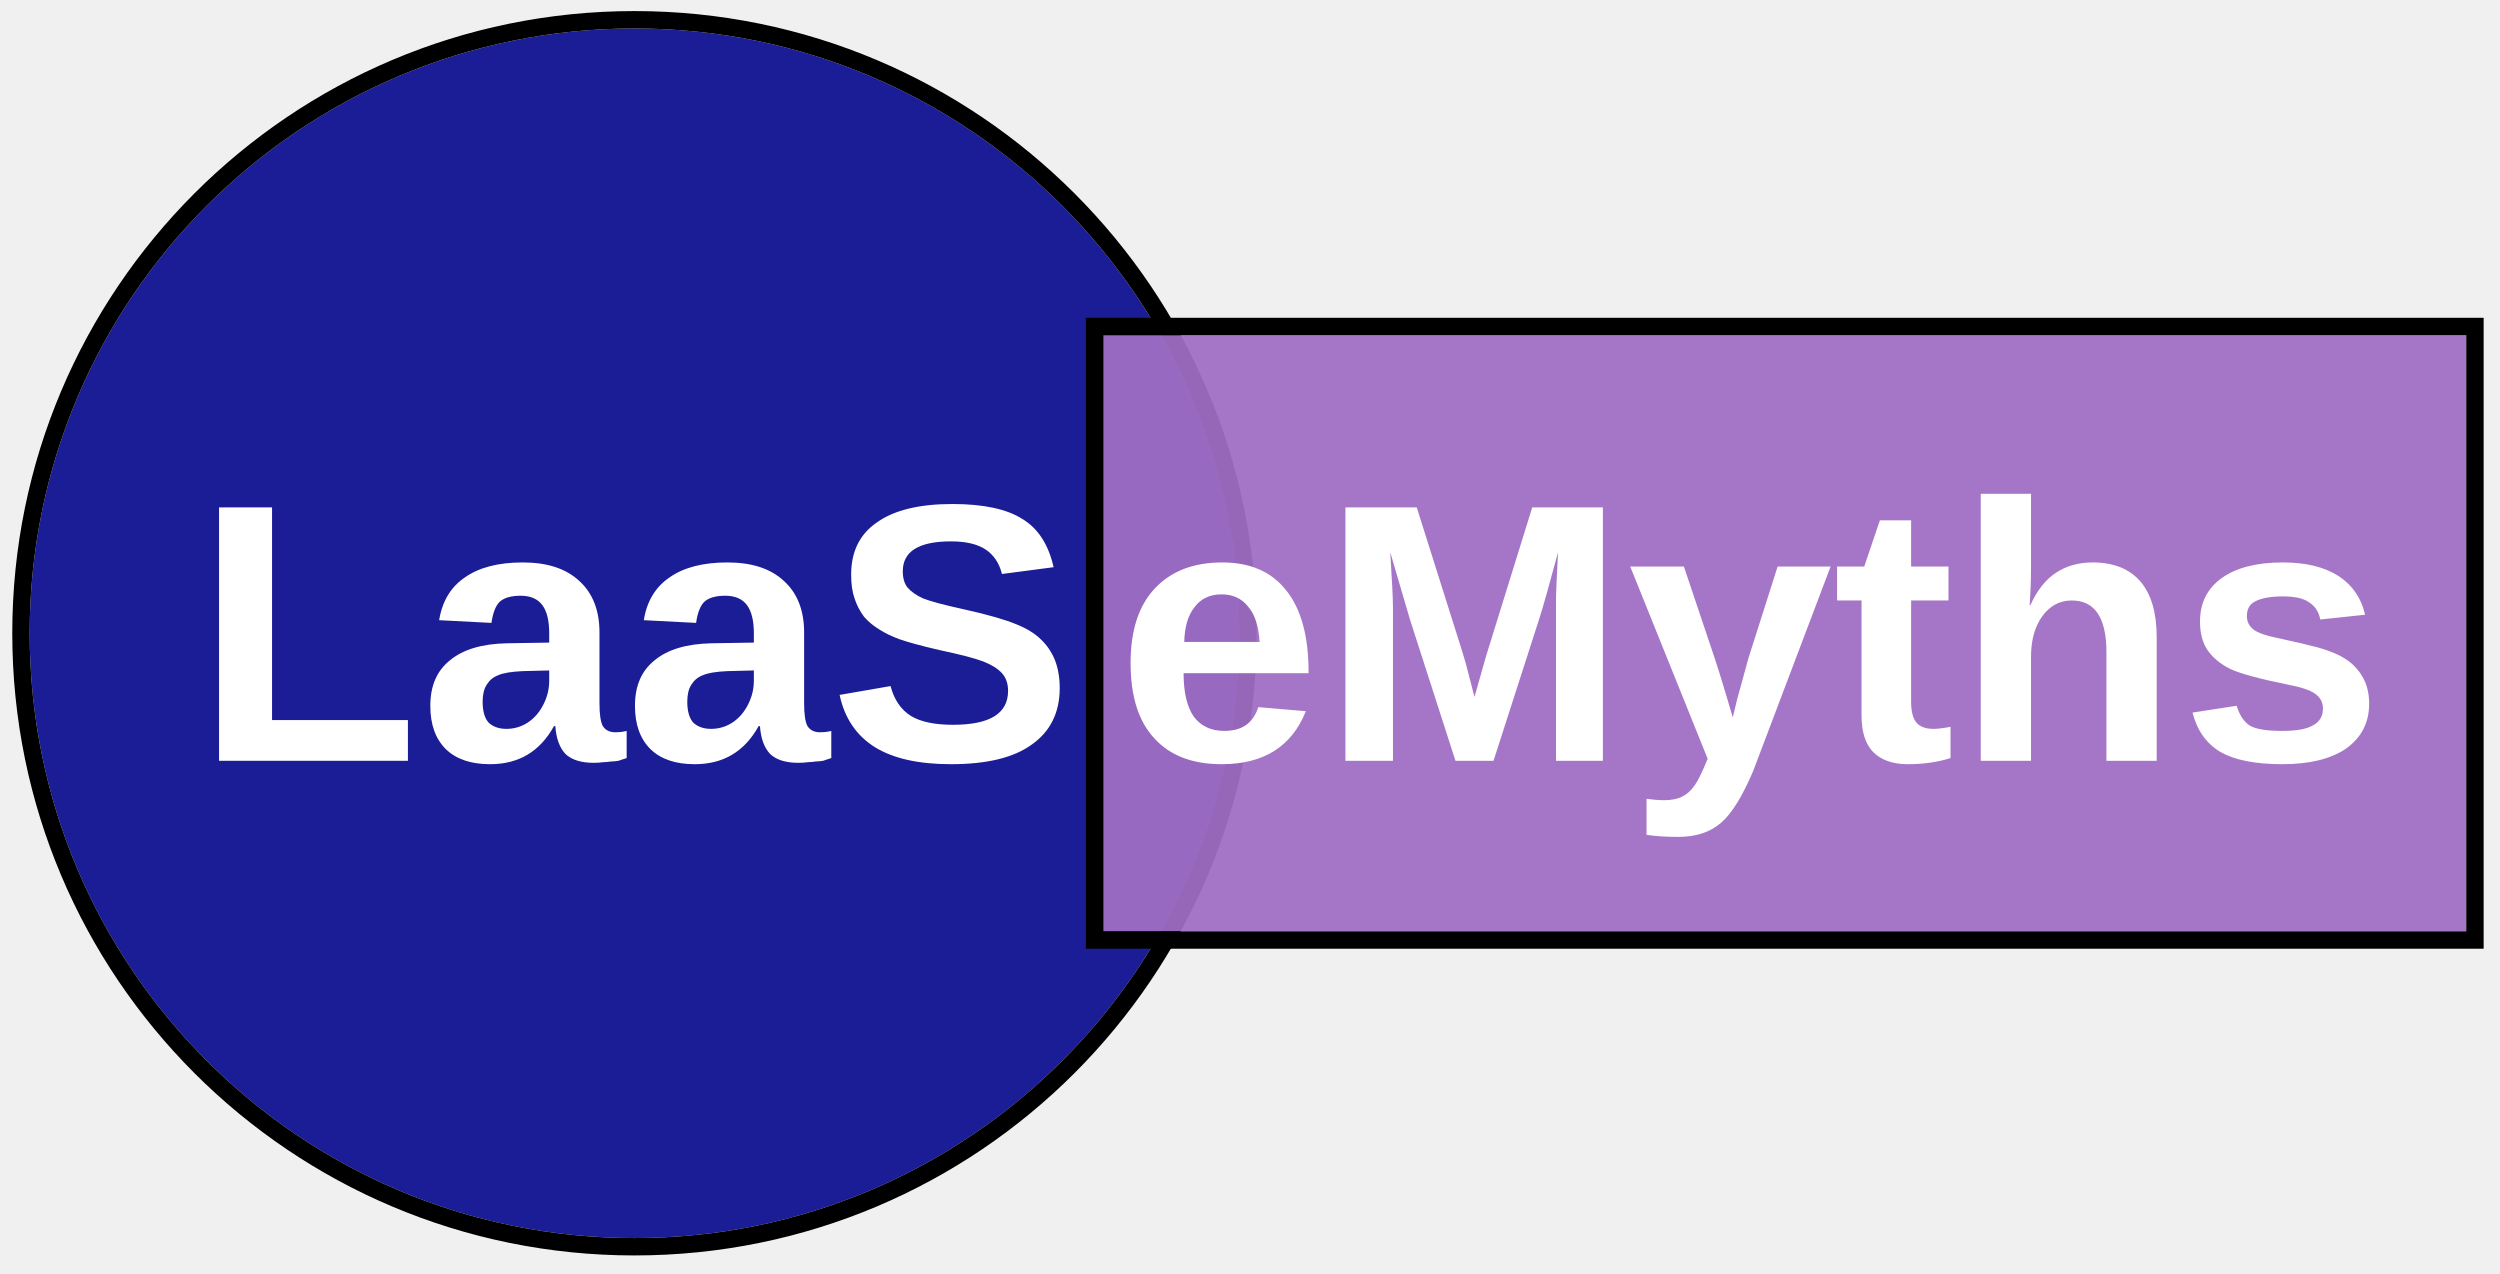
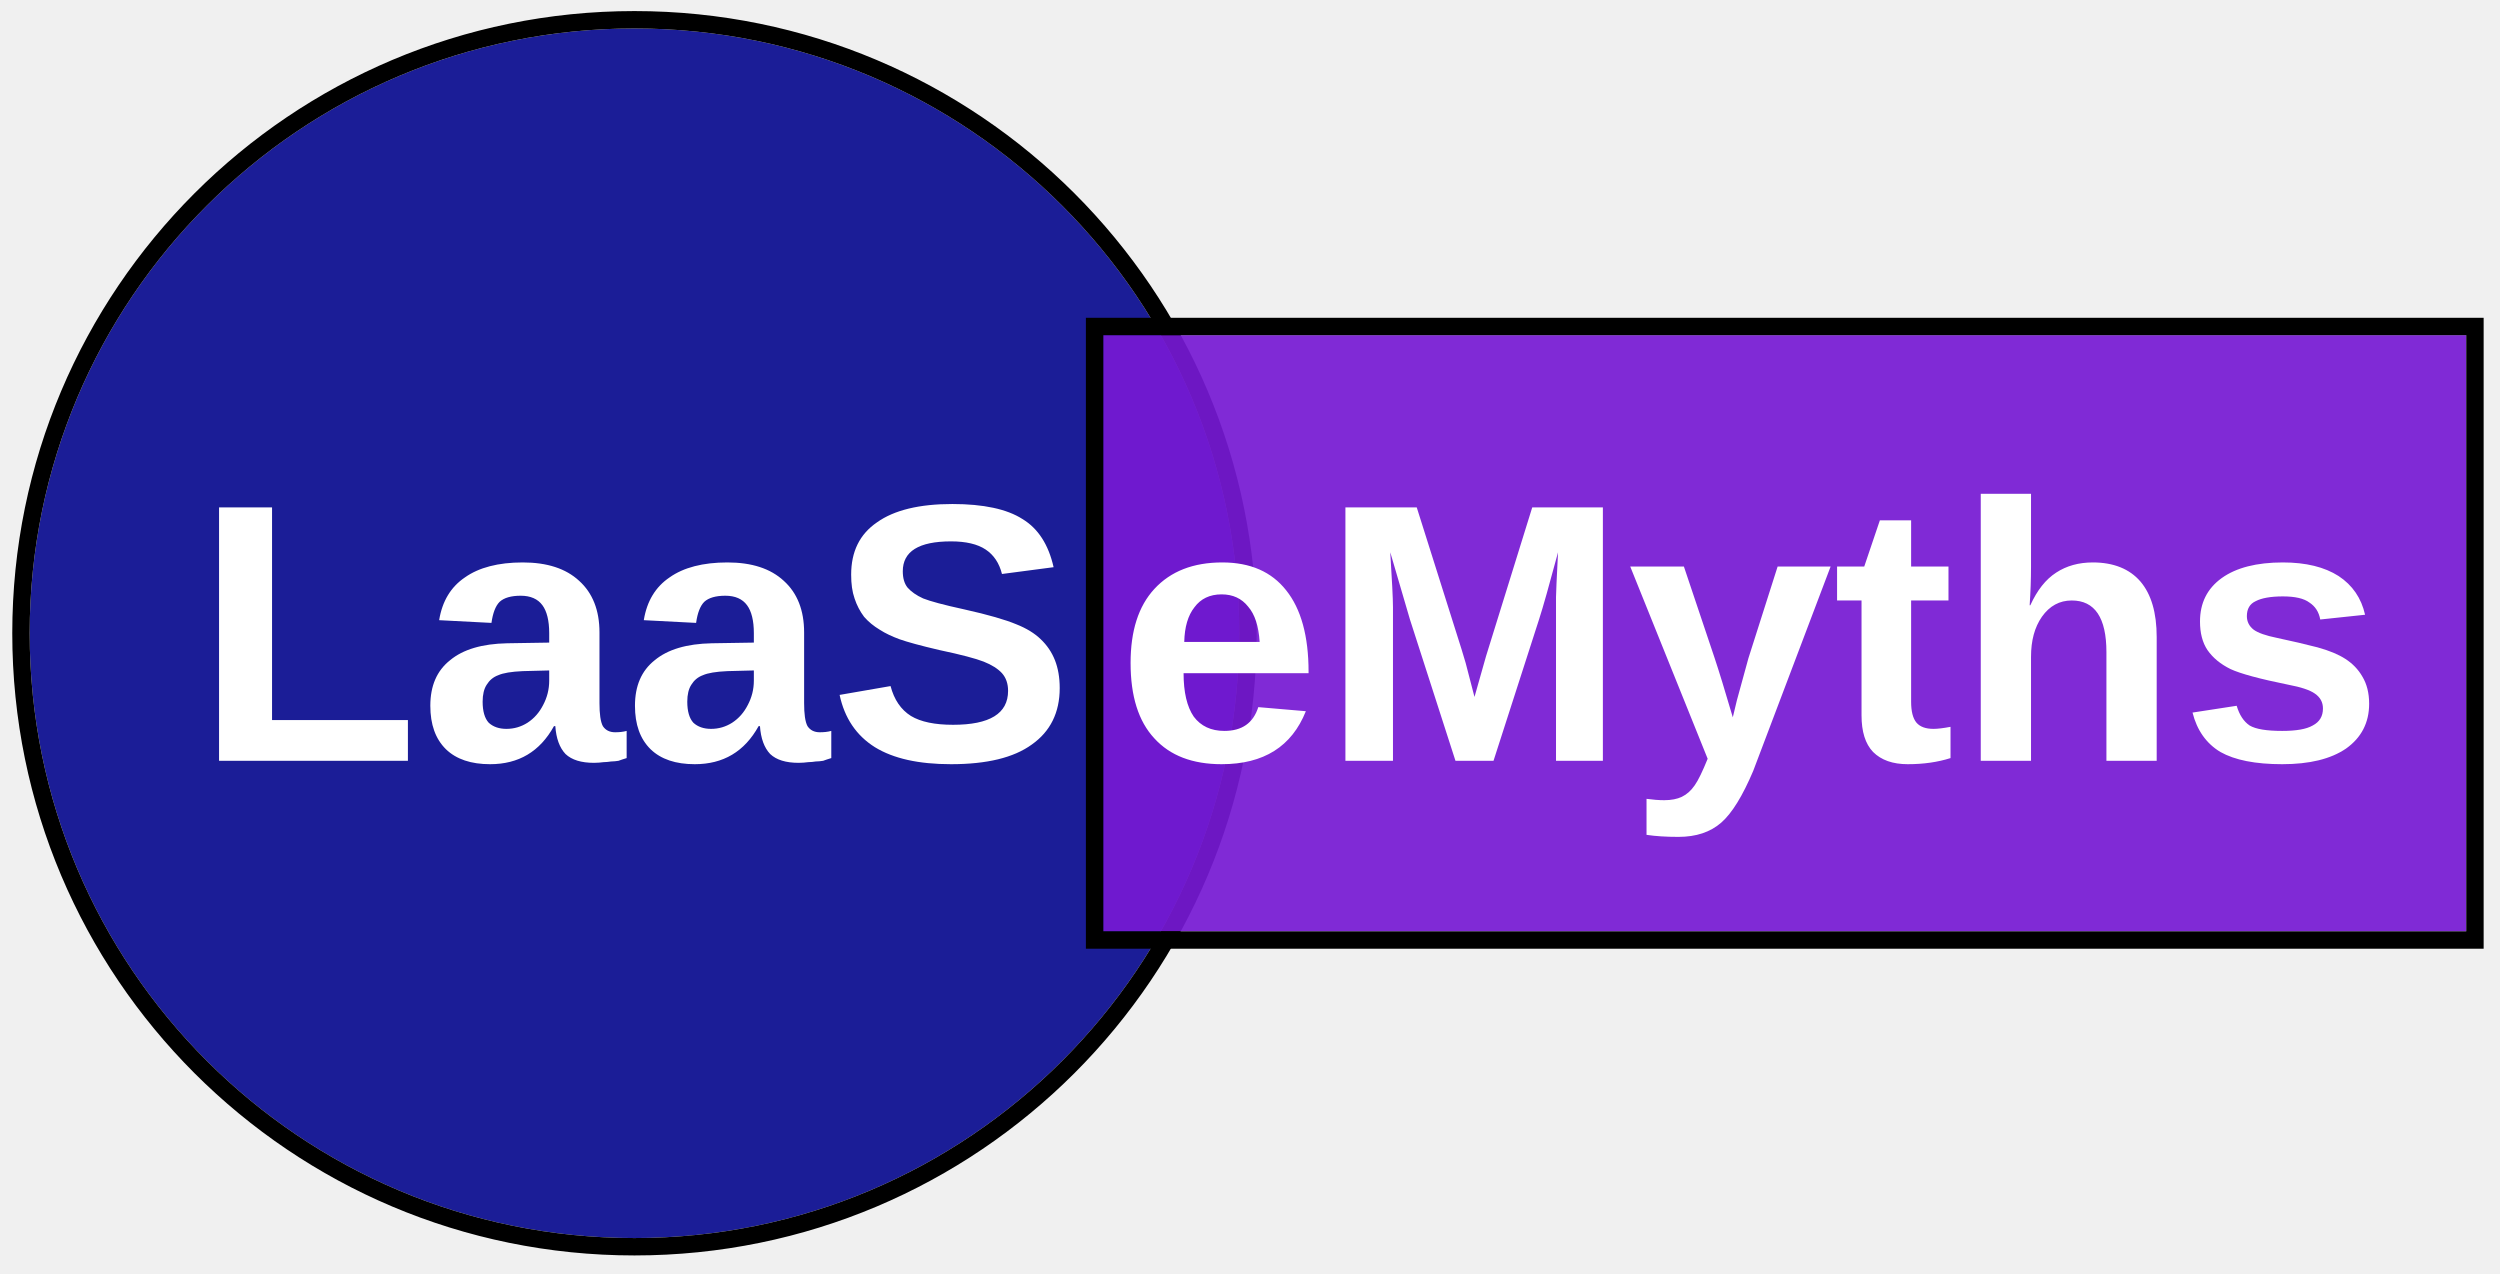
<svg xmlns="http://www.w3.org/2000/svg" width="57.503mm" height="29.281mm" viewBox="0 0 163 83" version="1.1">
  <g transform="matrix(1,0,0,1,0,0)">
    <path d="M13.911 -0 C13.911 7.683 7.683 13.911 0 13.911 C-7.683 13.911 -13.911 7.683 -13.911 0 C-13.911 -7.683 -7.683 -13.911 -0 -13.911 C7.683 -13.911 13.911 -7.683 13.911 -0 Z" stroke="none" stroke-width="1" stroke-linecap="butt" stroke-linejoin="miter" stroke-miterlimit="4" stroke-opacity="1" transform="matrix(2.834646,0,0,2.834646,41.3668,41.28789)" fill="#161894" fill-rule="nonzero" fill-opacity="0.976" />
    <path d="M14.111 -0 C14.111 7.793 7.793 14.111 0 14.111 C-7.793 14.111 -14.111 7.793 -14.111 0 C-14.111 -7.793 -7.793 -14.111 -0 -14.111 C7.793 -14.111 14.111 -7.793 14.111 -0 Z" stroke="#000000" stroke-width="0.4" stroke-linecap="butt" stroke-linejoin="miter" stroke-miterlimit="10" stroke-opacity="1" transform="matrix(2.834646,0,0,2.834646,41.3668,41.28789)" fill="none" fill-rule="nonzero" fill-opacity="1" />
    <text font-family="Arial" font-size="2.24mm" font-style="normal" font-weight="bold" text-anchor="start" text-decoration="underline" stroke="none" stroke-width="1" stroke-linecap="butt" stroke-linejoin="miter" stroke-miterlimit="4" stroke-opacity="1" transform="matrix(2.834646,0,0,2.834646,41.3668,41.28789)" fill="#ffffff" fill-rule="nonzero" fill-opacity="1">
      <tspan x="-10.118" y="2.935" rotate="0">LaaS</tspan>
    </text>
-     <path d="M-15.675 -6.856 L15.675 -6.856 L15.675 6.856 L-15.675 6.856 Z" stroke="none" stroke-width="1" stroke-linecap="butt" stroke-linejoin="miter" stroke-miterlimit="4" stroke-opacity="1" transform="matrix(2.834646,0,0,2.834646,116.3668,41.28789)" fill="#a06ec4" fill-rule="nonzero" fill-opacity="0.937" />
+     <path d="M-15.675 -6.856 L15.675 -6.856 L15.675 6.856 L-15.675 6.856 Z" stroke="none" stroke-width="1" stroke-linecap="butt" stroke-linejoin="miter" stroke-miterlimit="4" stroke-opacity="1" transform="matrix(2.834646,0,0,2.834646,116.3668,41.28789)" fill="#7719d4" fill-rule="nonzero" fill-opacity="0.918" />
    <path d="M15.875 -7.056 L-15.875 -7.056 L-15.875 7.056 L15.875 7.056 Z" stroke="#000000" stroke-width="0.4" stroke-linecap="butt" stroke-linejoin="miter" stroke-miterlimit="10" stroke-opacity="1" transform="matrix(2.834646,0,0,2.834646,116.3668,41.28789)" fill="none" fill-rule="nonzero" fill-opacity="1" />
    <text font-family="Arial" font-size="2.24mm" font-style="normal" font-weight="bold" text-anchor="start" text-decoration="underline" stroke="none" stroke-width="1" stroke-linecap="butt" stroke-linejoin="miter" stroke-miterlimit="4" stroke-opacity="1" transform="matrix(2.834646,0,0,2.834646,116.3668,41.28789)" fill="#ffffff" fill-rule="nonzero" fill-opacity="1">
      <tspan x="-15.375" y="2.935" rotate="0">eMyths</tspan>
    </text>
  </g>
</svg>
